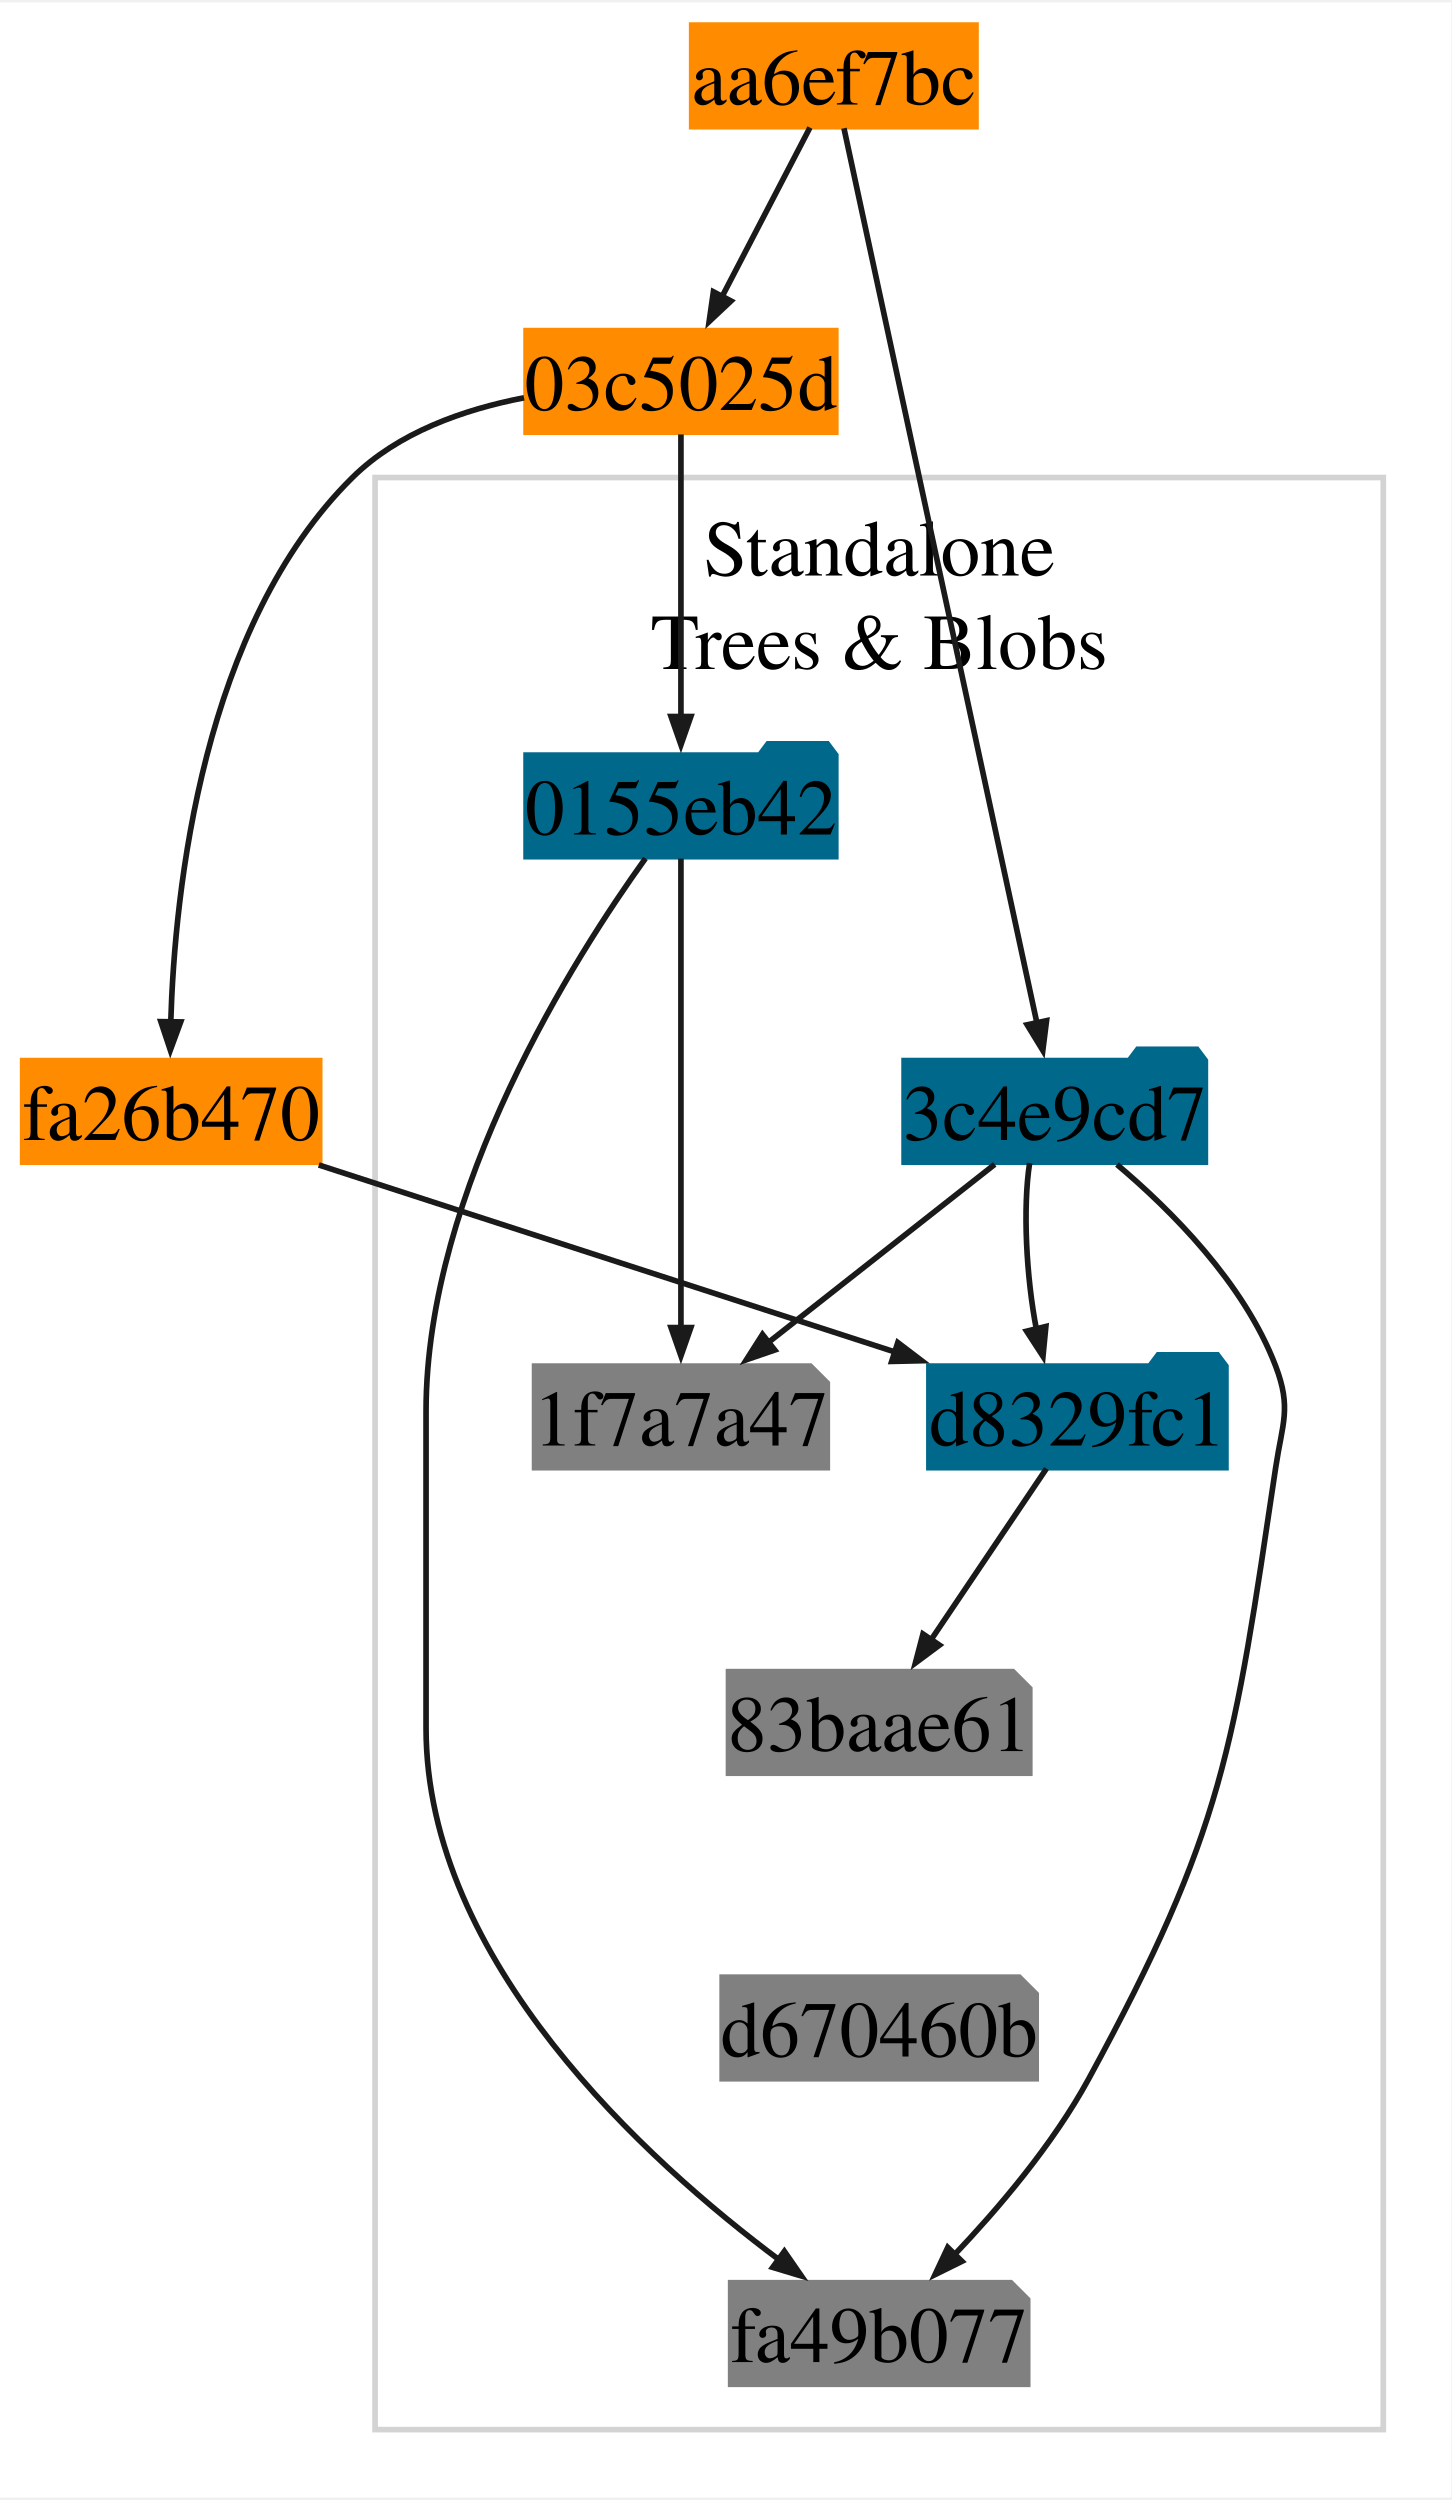
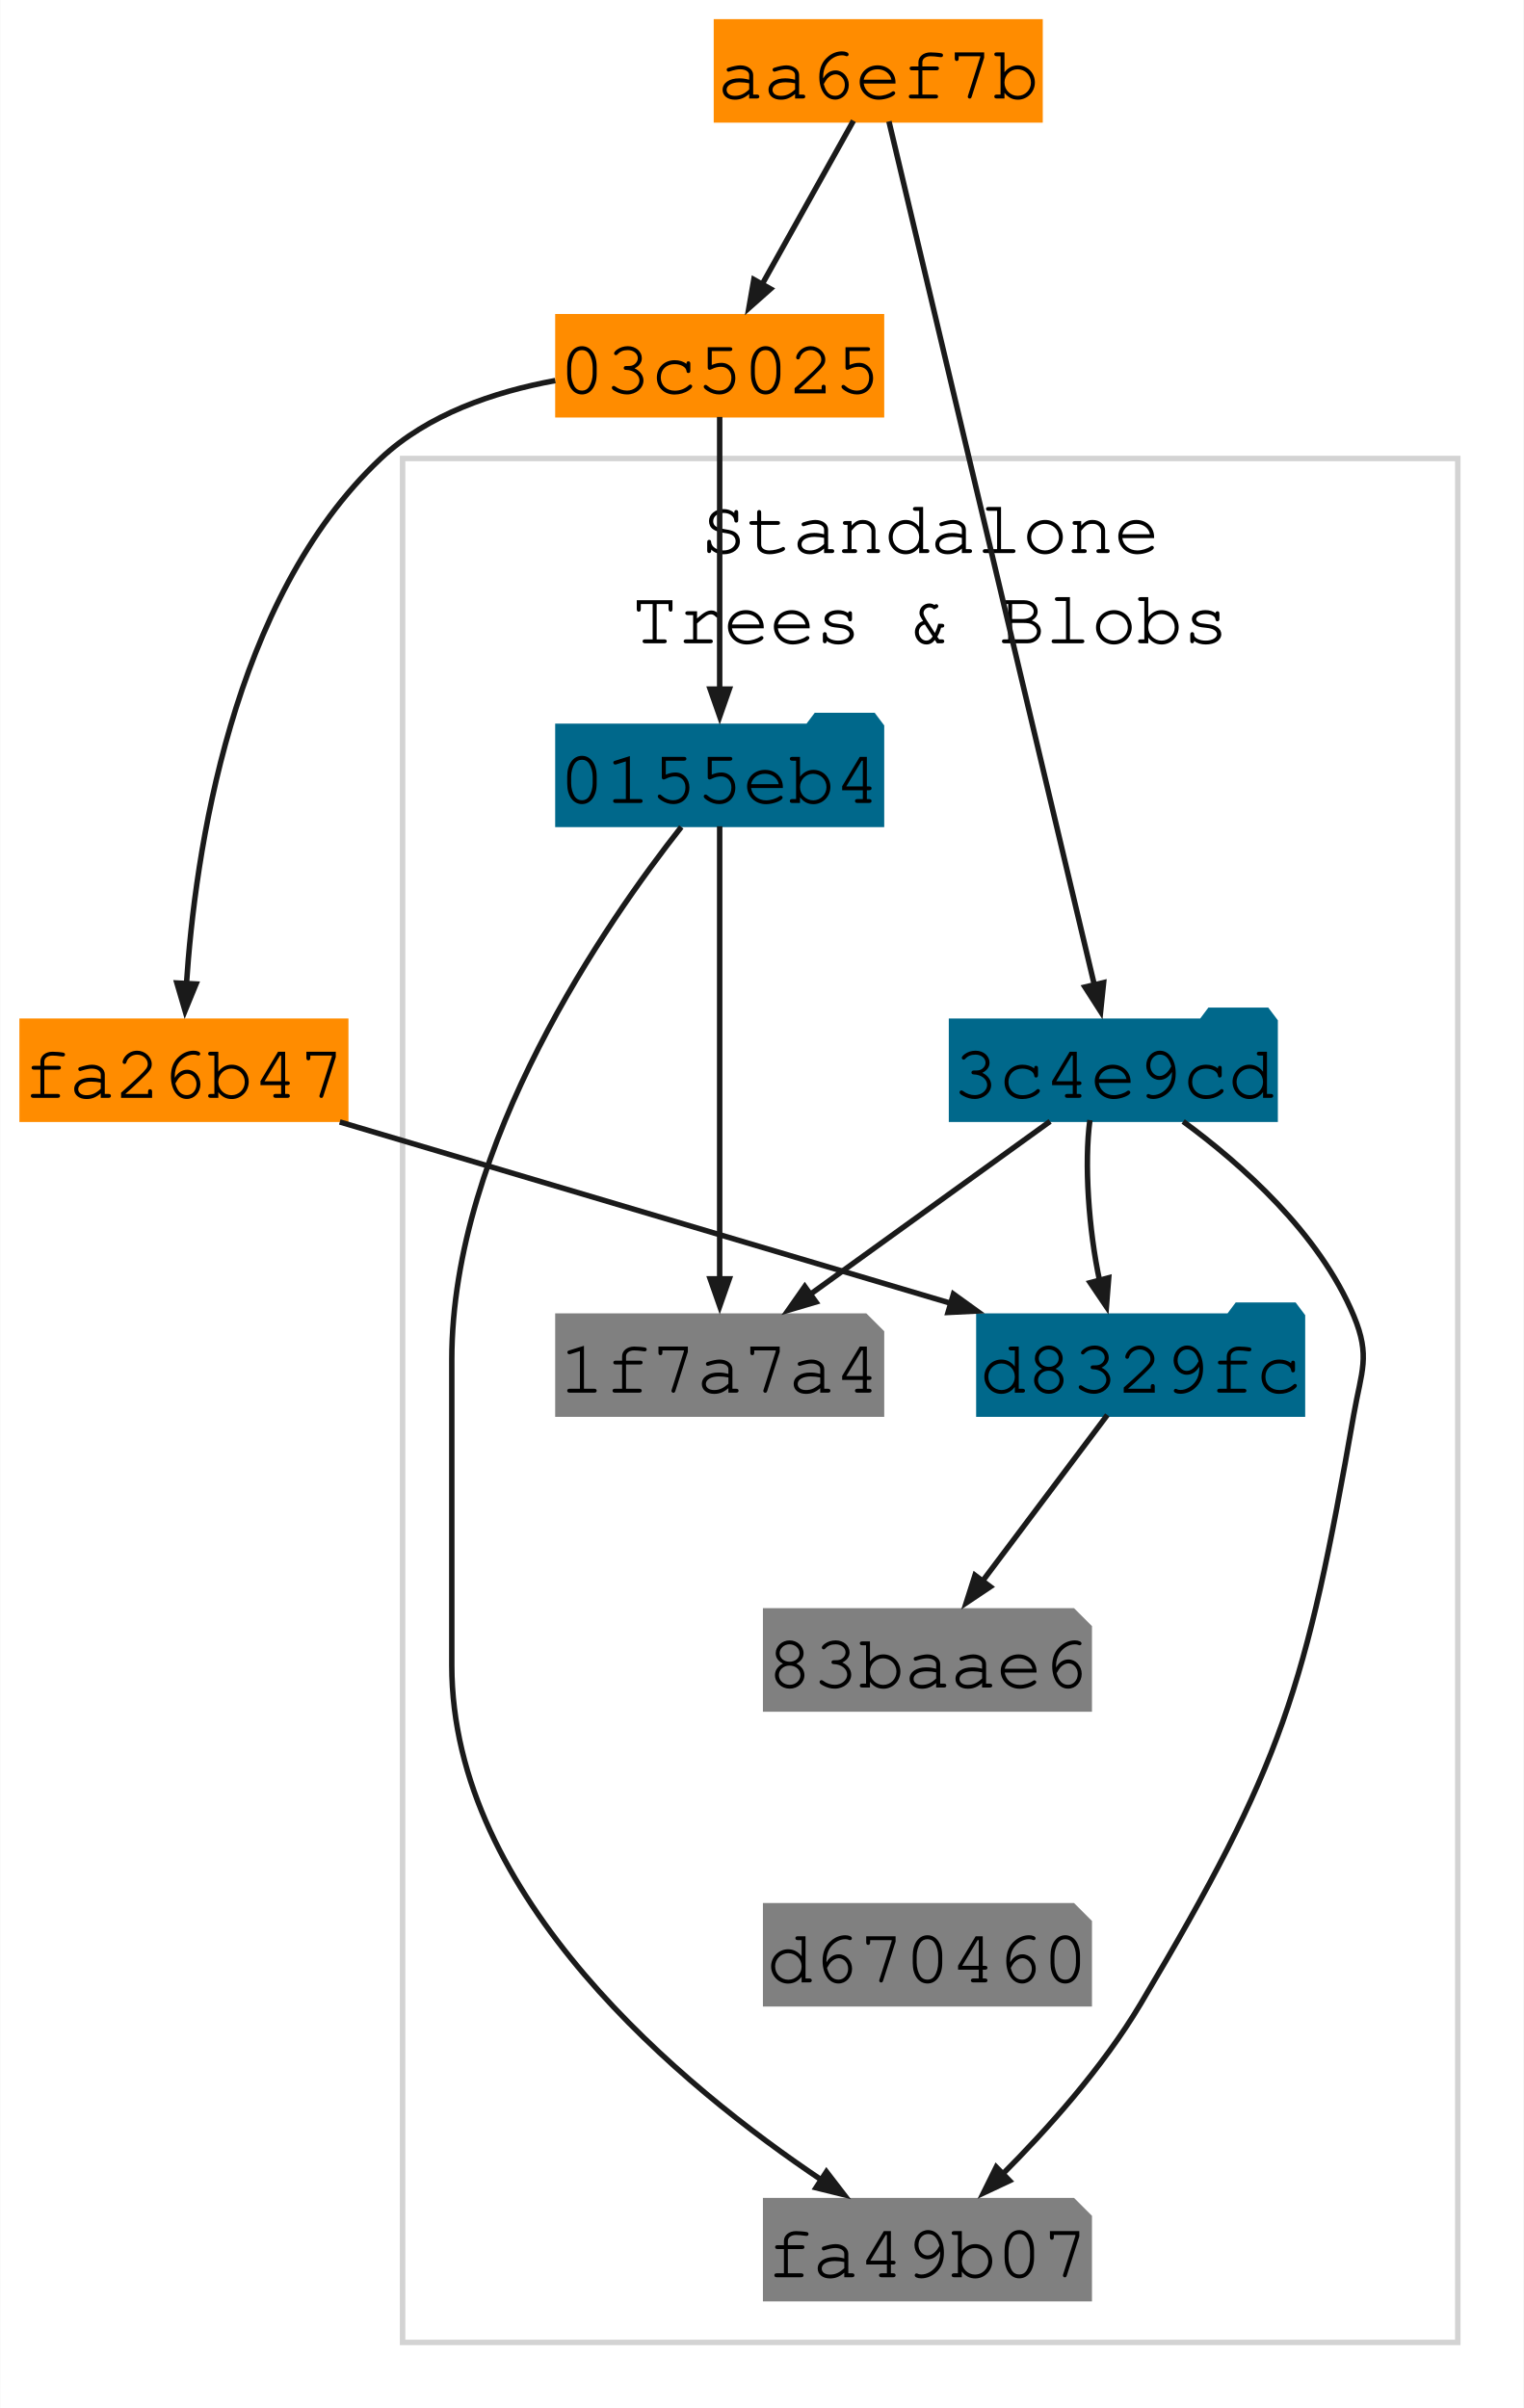
- <svg xmlns="http://www.w3.org/2000/svg" xmlns:xlink="http://www.w3.org/1999/xlink" width="256pt" height="441pt" viewBox="0.00 0.00 256.22 440.52">
+ <svg xmlns="http://www.w3.org/2000/svg" xmlns:xlink="http://www.w3.org/1999/xlink" width="279pt" height="441pt" viewBox="0.00 0.00 278.60 440.52">
  <g id="graph0" class="graph" transform="scale(1 1) rotate(0) translate(4 436.52)">
-     <polygon fill="white" stroke="none" points="-4,4 -4,-436.52 252.22,-436.52 252.22,4 -4,4" />
+     <polygon fill="white" stroke="none" points="-4,4 -4,-436.52 274.6,-436.52 274.6,4 -4,4" />
    <g id="clust1" class="cluster">
-       <polygon fill="white" stroke="lightgrey" points="62.22,-8 62.22,-352.64 240.22,-352.64 240.22,-8 62.22,-8" />
-       <text text-anchor="middle" x="151.22" y="-335.34" font-family="Times,serif" font-size="14.00">Standalone</text>
-       <text text-anchor="middle" x="151.22" y="-318.84" font-family="Times,serif" font-size="14.00">Trees &amp; Blobs</text>
+       <polygon fill="white" stroke="lightgrey" points="69.59,-8 69.59,-352.64 262.6,-352.64 262.6,-8 69.59,-8" />
+       <text text-anchor="middle" x="166.09" y="-335.34" font-family="Courier,monospace" font-size="14.00">Standalone</text>
+       <text text-anchor="middle" x="166.09" y="-318.84" font-family="Courier,monospace" font-size="14.00">Trees &amp; Blobs</text>
    </g>
    <g id="node1" class="node">
      <g id="a_node1">
        <a xlink:title="author: First Last &lt;first.last@mail.com&gt;&#10;Wed Jan 01 09:00:00 2025 +0100&#10;committer: Nom Prenom &lt;nom.prenom@mail.com&gt;&#10;Wed Jan 01 09:00:00 2025 +0100&#10;&#10;Second commit">
-           <polygon fill="darkorange" stroke="darkorange" points="143.56,-378.58 88.88,-378.58 88.88,-360.64 143.56,-360.64 143.56,-378.58" />
-           <text text-anchor="middle" x="116.22" y="-364.56" font-family="Times,serif" font-size="14.00">03c5025d</text>
+           <polygon fill="darkorange" stroke="darkorange" points="157.19,-378.58 98,-378.58 98,-360.64 157.19,-360.64 157.19,-378.58" />
+           <text text-anchor="middle" x="127.59" y="-364.56" font-family="Courier,monospace" font-size="14.00">03c5025</text>
        </a>
      </g>
    </g>
    <g id="node3" class="node">
      <g id="a_node3">
        <a xlink:title="author: First Last &lt;first.last@mail.com&gt;&#10;Wed Jan 01 09:00:00 2025 +0100&#10;committer: Nom Prenom &lt;nom.prenom@mail.com&gt;&#10;Wed Jan 01 09:00:00 2025 +0100&#10;&#10;First commit">
-           <polygon fill="darkorange" stroke="darkorange" points="52.44,-249.7 0,-249.7 0,-231.76 52.44,-231.76 52.44,-249.7" />
-           <text text-anchor="middle" x="26.22" y="-235.68" font-family="Times,serif" font-size="14.00">fa26b470</text>
+           <polygon fill="darkorange" stroke="darkorange" points="59.19,-249.7 0,-249.7 0,-231.76 59.19,-231.76 59.19,-249.7" />
+           <text text-anchor="middle" x="29.59" y="-235.68" font-family="Courier,monospace" font-size="14.00">fa26b47</text>
        </a>
      </g>
    </g>
    <g id="edge4" class="edge">
-       <path fill="none" stroke="#1a1a1a" d="M88.52,-366.72C77.82,-364.65 66.24,-360.57 58.22,-352.64 31.75,-326.49 26.84,-279.93 26.14,-256.32" />
-       <polygon fill="#1a1a1a" stroke="#1a1a1a" points="27.9,-256.53 26.07,-251.56 24.4,-256.58 27.9,-256.53" />
+       <path fill="none" stroke="#1a1a1a" d="M97.52,-366.9C86.28,-364.84 74.18,-360.71 65.59,-352.64 38.21,-326.89 31.61,-280.15 30.05,-256.41" />
+       <polygon fill="#1a1a1a" stroke="#1a1a1a" points="31.81,-256.51 29.8,-251.61 28.31,-256.69 31.81,-256.51" />
    </g>
    <g id="node4" class="node">
      <g id="a_node4">
        <a xlink:title="0155eb4229851634a0f03eb265b69f5a2d56f341">
-           <polygon fill="#00688b" stroke="#00688b" points="143.56,-303.64 142.07,-305.63 131.6,-305.63 130.11,-303.64 88.88,-303.64 88.88,-285.7 143.56,-285.7 143.56,-303.64" />
-           <text text-anchor="middle" x="116.22" y="-289.62" font-family="Times,serif" font-size="14.00">0155eb42</text>
+           <polygon fill="#00688b" stroke="#00688b" points="157.19,-303.64 155.69,-305.63 145.23,-305.63 143.73,-303.64 98,-303.64 98,-285.7 157.19,-285.7 157.19,-303.64" />
+           <text text-anchor="middle" x="127.59" y="-289.62" font-family="Courier,monospace" font-size="14.00">0155eb4</text>
        </a>
      </g>
    </g>
    <g id="edge3" class="edge">
-       <path fill="none" stroke="#1a1a1a" d="M116.22,-360.24C116.22,-348.04 116.22,-325.19 116.22,-310.21" />
-       <polygon fill="#1a1a1a" stroke="#1a1a1a" points="117.97,-310.45 116.22,-305.45 114.47,-310.45 117.97,-310.45" />
+       <path fill="none" stroke="#1a1a1a" d="M127.59,-360.24C127.59,-348.04 127.59,-325.19 127.59,-310.21" />
+       <polygon fill="#1a1a1a" stroke="#1a1a1a" points="129.35,-310.45 127.6,-305.45 125.85,-310.45 129.35,-310.45" />
    </g>
    <g id="node2" class="node">
      <g id="a_node2">
        <a xlink:title="author: First Last &lt;first.last@mail.com&gt;&#10;Wed Jan 01 09:00:00 2025 +0100&#10;committer: Nom Prenom &lt;nom.prenom@mail.com&gt;&#10;Wed Jan 01 09:00:00 2025 +0100&#10;&#10;Third commit">
-           <polygon fill="darkorange" stroke="darkorange" points="168.31,-432.52 118.12,-432.52 118.12,-414.58 168.31,-414.58 168.31,-432.52" />
-           <text text-anchor="middle" x="143.22" y="-418.5" font-family="Times,serif" font-size="14.00">aa6ef7bc</text>
+           <polygon fill="darkorange" stroke="darkorange" points="186.19,-432.52 127,-432.52 127,-414.58 186.19,-414.58 186.19,-432.52" />
+           <text text-anchor="middle" x="156.59" y="-418.5" font-family="Courier,monospace" font-size="14.00">aa6ef7b</text>
        </a>
      </g>
    </g>
    <g id="edge8" class="edge">
-       <path fill="none" stroke="#1a1a1a" d="M139,-414.43C134.83,-406.4 128.35,-393.95 123.37,-384.37" />
-       <polygon fill="#1a1a1a" stroke="#1a1a1a" points="125.06,-383.81 121.2,-380.18 121.95,-385.43 125.06,-383.81" />
+       <path fill="none" stroke="#1a1a1a" d="M152.06,-414.43C147.58,-406.4 140.63,-393.95 135.28,-384.37" />
+       <polygon fill="#1a1a1a" stroke="#1a1a1a" points="136.89,-383.67 132.93,-380.16 133.84,-385.38 136.89,-383.67" />
    </g>
    <g id="node7" class="node">
      <g id="a_node7">
        <a xlink:title="3c4e9cd789d88d8d89c1073707c3585e41b0e614">
-           <polygon fill="#00688b" stroke="#00688b" points="208.81,-249.7 207.32,-251.69 196.86,-251.69 195.36,-249.7 155.62,-249.7 155.62,-231.76 208.81,-231.76 208.81,-249.7" />
-           <text text-anchor="middle" x="182.22" y="-235.68" font-family="Times,serif" font-size="14.00">3c4e9cd7</text>
+           <polygon fill="#00688b" stroke="#00688b" points="229.19,-249.7 227.69,-251.69 217.23,-251.69 215.74,-249.7 170,-249.7 170,-231.76 229.19,-231.76 229.19,-249.7" />
+           <text text-anchor="middle" x="199.59" y="-235.68" font-family="Courier,monospace" font-size="14.00">3c4e9cd</text>
        </a>
      </g>
    </g>
    <g id="edge9" class="edge">
-       <path fill="none" stroke="#1a1a1a" d="M145,-414.31C151.11,-385.95 171.35,-292.15 179.13,-256.06" />
-       <polygon fill="#1a1a1a" stroke="#1a1a1a" points="180.77,-256.75 180.11,-251.5 177.35,-256.02 180.77,-256.75" />
+       <path fill="none" stroke="#1a1a1a" d="M158.55,-414.31C165.3,-385.95 187.6,-292.15 196.19,-256.06" />
+       <polygon fill="#1a1a1a" stroke="#1a1a1a" points="197.82,-256.76 197.27,-251.49 194.41,-255.95 197.82,-256.76" />
    </g>
    <g id="node8" class="node">
      <g id="a_node8">
        <a xlink:title="bak">
-           <polygon fill="#00688b" stroke="#00688b" points="212.44,-195.76 210.94,-197.75 200.48,-197.75 198.99,-195.76 160,-195.76 160,-177.82 212.44,-177.82 212.44,-195.76" />
-           <text text-anchor="middle" x="186.22" y="-181.74" font-family="Times,serif" font-size="14.00">d8329fc1</text>
+           <polygon fill="#00688b" stroke="#00688b" points="234.19,-195.76 232.69,-197.75 222.23,-197.75 220.74,-195.76 175,-195.76 175,-177.82 234.19,-177.82 234.19,-195.76" />
+           <text text-anchor="middle" x="204.59" y="-181.74" font-family="Courier,monospace" font-size="14.00">d8329fc</text>
        </a>
      </g>
    </g>
    <g id="edge11" class="edge">
-       <path fill="none" stroke="#1a1a1a" d="M52.28,-231.27C80.06,-222.25 124.08,-207.96 154.01,-198.25" />
-       <polygon fill="#1a1a1a" stroke="#1a1a1a" points="154.51,-199.92 158.73,-196.71 153.43,-196.59 154.51,-199.92" />
+       <path fill="none" stroke="#1a1a1a" d="M58.1,-231.27C88.74,-222.18 137.43,-207.72 170.18,-198" />
+       <polygon fill="#1a1a1a" stroke="#1a1a1a" points="170.35,-199.78 174.65,-196.68 169.36,-196.42 170.35,-199.78" />
    </g>
    <g id="node5" class="node">
      <g id="a_node5">
        <a xlink:title="test.txt">
-           <polygon fill="gray" stroke="gray" points="139.07,-195.76 90.38,-195.76 90.38,-177.82 142.06,-177.82 142.06,-192.77 139.07,-195.76" />
-           <polyline fill="none" stroke="gray" points="139.07,-195.76 139.07,-192.77" />
-           <polyline fill="none" stroke="gray" points="142.06,-192.77 139.07,-192.77" />
-           <text text-anchor="middle" x="116.22" y="-181.74" font-family="Times,serif" font-size="14.00">1f7a7a47</text>
+           <polygon fill="gray" stroke="gray" points="154.2,-195.76 98,-195.76 98,-177.82 157.19,-177.82 157.19,-192.77 154.2,-195.76" />
+           <polyline fill="none" stroke="gray" points="154.2,-195.76 154.2,-192.77" />
+           <polyline fill="none" stroke="gray" points="157.19,-192.77 154.2,-192.77" />
+           <text text-anchor="middle" x="127.59" y="-181.74" font-family="Courier,monospace" font-size="14.00">1f7a7a4</text>
        </a>
      </g>
    </g>
    <g id="edge1" class="edge">
-       <path fill="none" stroke="#1a1a1a" d="M116.22,-285.36C116.22,-267.42 116.22,-224.88 116.22,-202.36" />
-       <polygon fill="#1a1a1a" stroke="#1a1a1a" points="117.97,-202.57 116.22,-197.57 114.47,-202.57 117.97,-202.57" />
+       <path fill="none" stroke="#1a1a1a" d="M127.59,-285.36C127.59,-267.42 127.59,-224.88 127.59,-202.36" />
+       <polygon fill="#1a1a1a" stroke="#1a1a1a" points="129.35,-202.57 127.6,-197.57 125.85,-202.57 129.35,-202.57" />
    </g>
    <g id="node6" class="node">
      <g id="a_node6">
        <a xlink:title="new.txt">
-           <polygon fill="gray" stroke="gray" points="174.45,-33.94 125,-33.94 125,-16 177.44,-16 177.44,-30.95 174.45,-33.94" />
-           <polyline fill="none" stroke="gray" points="174.45,-33.94 174.45,-30.95" />
-           <polyline fill="none" stroke="gray" points="177.44,-30.95 174.45,-30.95" />
-           <text text-anchor="middle" x="151.22" y="-19.92" font-family="Times,serif" font-size="14.00">fa49b077</text>
+           <polygon fill="gray" stroke="gray" points="192.2,-33.94 136,-33.94 136,-16 195.19,-16 195.19,-30.95 192.2,-33.94" />
+           <polyline fill="none" stroke="gray" points="192.2,-33.94 192.2,-30.95" />
+           <polyline fill="none" stroke="gray" points="195.19,-30.95 192.2,-30.95" />
+           <text text-anchor="middle" x="165.59" y="-19.92" font-family="Courier,monospace" font-size="14.00">fa49b07</text>
        </a>
      </g>
    </g>
    <g id="edge2" class="edge">
-       <path fill="none" stroke="#1a1a1a" d="M109.96,-285.4C97.6,-268.21 71.22,-226.94 71.22,-187.79 71.22,-187.79 71.22,-187.79 71.22,-131.85 71.22,-90.73 110.11,-55.47 133.66,-37.9" />
-       <polygon fill="#1a1a1a" stroke="#1a1a1a" points="134.48,-39.47 137.5,-35.11 132.42,-36.64 134.48,-39.47" />
+       <path fill="none" stroke="#1a1a1a" d="M120.57,-285.23C107.03,-268.05 78.59,-227.29 78.59,-187.79 78.59,-187.79 78.59,-187.79 78.59,-131.85 78.59,-89.43 120.81,-54.73 146.42,-37.58" />
+       <polygon fill="#1a1a1a" stroke="#1a1a1a" points="147.12,-39.22 150.35,-35.02 145.21,-36.29 147.12,-39.22" />
    </g>
    <g id="node9" class="node">
      <g id="a_node9">
        <a xlink:title="test.txt">
-           <polygon fill="gray" stroke="gray" points="174.82,-141.82 124.62,-141.82 124.62,-123.88 177.81,-123.88 177.81,-138.83 174.82,-141.82" />
-           <polyline fill="none" stroke="gray" points="174.82,-141.82 174.82,-138.83" />
-           <polyline fill="none" stroke="gray" points="177.81,-138.83 174.82,-138.83" />
-           <text text-anchor="middle" x="151.22" y="-127.8" font-family="Times,serif" font-size="14.00">83baae61</text>
+           <polygon fill="gray" stroke="gray" points="192.2,-141.82 136,-141.82 136,-123.88 195.19,-123.88 195.19,-138.83 192.2,-141.82" />
+           <polyline fill="none" stroke="gray" points="192.2,-141.82 192.2,-138.83" />
+           <polyline fill="none" stroke="gray" points="195.19,-138.83 192.2,-138.83" />
+           <text text-anchor="middle" x="165.59" y="-127.8" font-family="Courier,monospace" font-size="14.00">83baae6</text>
        </a>
      </g>
    </g>
    <g id="edge5" class="edge">
-       <path fill="none" stroke="#1a1a1a" d="M171.62,-231.38C160.78,-222.85 143.83,-209.52 131.53,-199.84" />
-       <polygon fill="#1a1a1a" stroke="#1a1a1a" points="132.78,-198.6 127.77,-196.88 130.62,-201.35 132.78,-198.6" />
+       <path fill="none" stroke="#1a1a1a" d="M188.03,-231.38C176.1,-222.78 157.38,-209.28 143.94,-199.58" />
+       <polygon fill="#1a1a1a" stroke="#1a1a1a" points="145.2,-198.33 140.12,-196.83 143.16,-201.17 145.2,-198.33" />
    </g>
    <g id="edge7" class="edge">
-       <path fill="none" stroke="#1a1a1a" d="M193.2,-231.35C202.66,-223.38 215.64,-210.45 221.22,-195.76 224.05,-188.31 222.4,-185.71 221.22,-177.82 213.81,-128.23 212.18,-113.99 188.22,-69.94 181.86,-58.26 172.09,-46.82 164.19,-38.54" />
-       <polygon fill="#1a1a1a" stroke="#1a1a1a" points="165.83,-37.71 161.08,-35.36 163.33,-40.16 165.83,-37.71" />
+       <path fill="none" stroke="#1a1a1a" d="M212.37,-231.36C222.98,-223.58 237.31,-210.92 243.59,-195.76 246.65,-188.39 244.97,-185.67 243.59,-177.82 234.8,-127.6 230.64,-113.77 204.59,-69.94 197.65,-58.25 187.36,-46.81 179.09,-38.53" />
+       <polygon fill="#1a1a1a" stroke="#1a1a1a" points="180.62,-37.58 175.83,-35.33 178.18,-40.08 180.62,-37.58" />
    </g>
    <g id="edge6" class="edge">
-       <path fill="none" stroke="#1a1a1a" d="M177.78,-231.61C176.57,-223.73 177.16,-211.6 179.01,-202.09" />
-       <polygon fill="#1a1a1a" stroke="#1a1a1a" points="180.65,-202.76 180.14,-197.49 177.25,-201.93 180.65,-202.76" />
+       <path fill="none" stroke="#1a1a1a" d="M195.31,-231.61C194.25,-223.73 195.07,-211.6 197.11,-202.09" />
+       <polygon fill="#1a1a1a" stroke="#1a1a1a" points="198.75,-202.76 198.33,-197.48 195.36,-201.87 198.75,-202.76" />
    </g>
    <g id="edge10" class="edge">
-       <path fill="none" stroke="#1a1a1a" d="M180.75,-177.67C175.29,-169.57 166.79,-156.95 160.31,-147.34" />
-       <polygon fill="#1a1a1a" stroke="#1a1a1a" points="161.86,-146.5 157.61,-143.34 158.95,-148.46 161.86,-146.5" />
+       <path fill="none" stroke="#1a1a1a" d="M198.5,-177.67C192.36,-169.49 182.77,-156.72 175.52,-147.07" />
+       <polygon fill="#1a1a1a" stroke="#1a1a1a" points="177.09,-146.24 172.68,-143.29 174.29,-148.34 177.09,-146.24" />
    </g>
    <g id="node10" class="node">
      <g id="a_node10">
        <a xlink:title="d670460b4b4aece5915caf5c68d12f560a9fe3e4">
-           <polygon fill="gray" stroke="gray" points="175.95,-87.88 123.5,-87.88 123.5,-69.94 178.94,-69.94 178.94,-84.89 175.95,-87.88" />
-           <polyline fill="none" stroke="gray" points="175.95,-87.88 175.95,-84.89" />
-           <polyline fill="none" stroke="gray" points="178.94,-84.89 175.95,-84.89" />
-           <text text-anchor="middle" x="151.22" y="-73.86" font-family="Times,serif" font-size="14.00">d670460b</text>
+           <polygon fill="gray" stroke="gray" points="192.2,-87.88 136,-87.88 136,-69.94 195.19,-69.94 195.19,-84.89 192.2,-87.88" />
+           <polyline fill="none" stroke="gray" points="192.2,-87.88 192.2,-84.89" />
+           <polyline fill="none" stroke="gray" points="195.19,-84.89 192.2,-84.89" />
+           <text text-anchor="middle" x="165.59" y="-73.86" font-family="Courier,monospace" font-size="14.00">d670460</text>
        </a>
      </g>
    </g>
  </g>
</svg>
